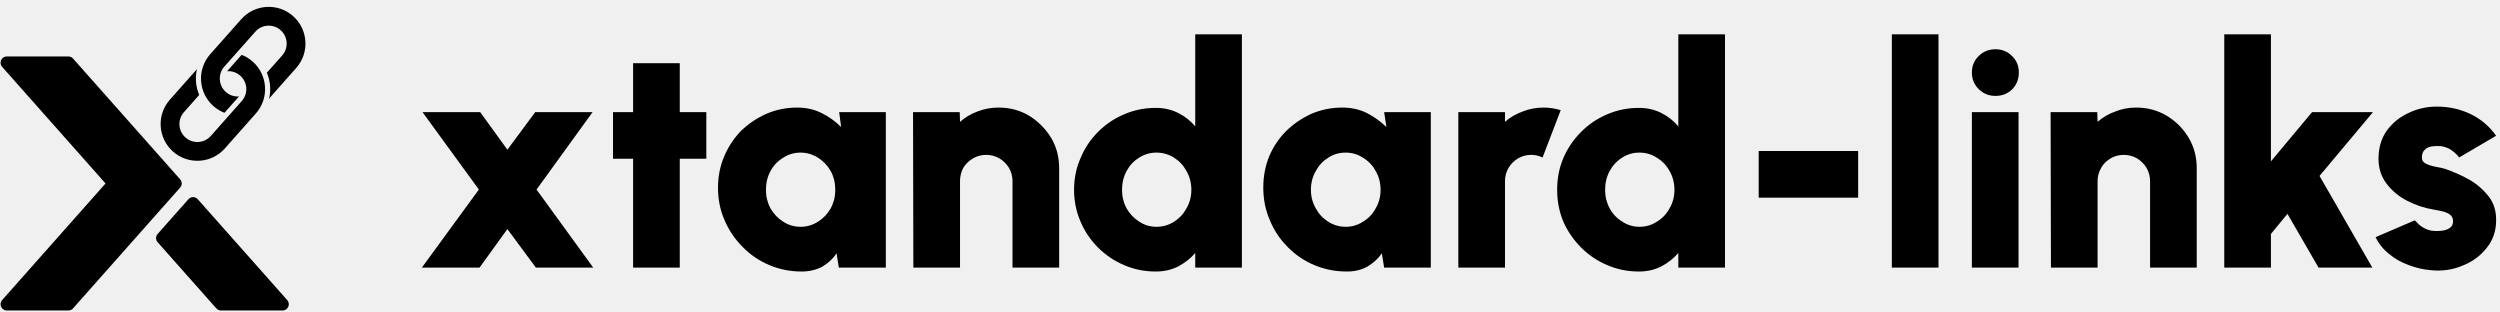
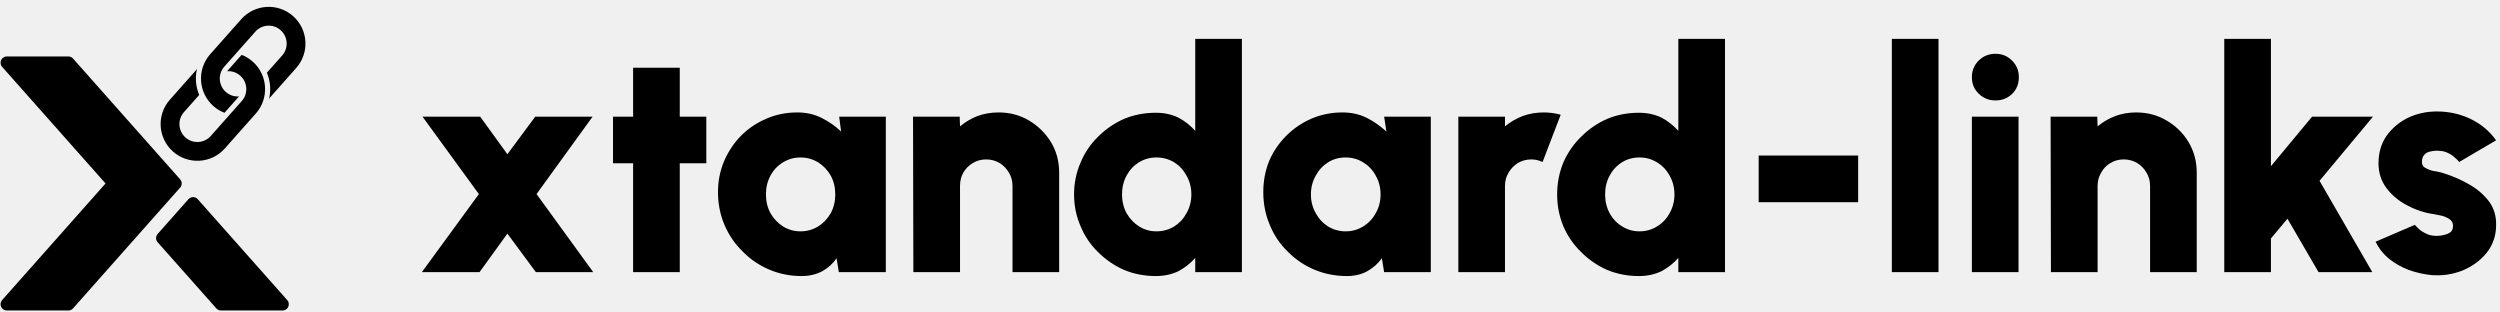
<svg xmlns="http://www.w3.org/2000/svg" viewBox="0 0 771.6 96.0" width="771.6" height="96.0" role="img" aria-label="xtandard-links">
  <defs />
  <g transform="translate(0.0 0.0) scale(0.1758) translate(-280.0 -189.9)">
    <path d="M292.0 300.0L400.0 300.0L588.0 512.0L400.0 724.0L292.0 724.0L480.0 512.0Z" fill="#000000" stroke="#000000" stroke-width="22" stroke-linejoin="round" />
    <path d="M565.0 607.9L619.0 547.0L776.0 724.0L668.0 724.0Z" fill="#000000" stroke="#000000" stroke-width="22" stroke-linejoin="round" />
    <g transform="translate(592.0 446.6) rotate(-48.43)">
      <mask id="h000000-ma" maskUnits="userSpaceOnUse" x="-50" y="-400" width="800" height="800">
        <rect x="-50" y="-400" width="800" height="800" fill="#fff" />
        <g clip-path="url(#h000000-neg)">
          <rect x="110.8" y="-48.0" width="178" height="96" rx="48.0" fill="none" stroke="#000" stroke-width="51" />
        </g>
      </mask>
      <mask id="h000000-mb" maskUnits="userSpaceOnUse" x="-50" y="-400" width="800" height="800">
        <rect x="-50" y="-400" width="800" height="800" fill="#fff" />
        <g clip-path="url(#h000000-pos)">
          <rect x="4.0" y="-48.0" width="178" height="96" rx="48.0" fill="none" stroke="#000" stroke-width="51" />
        </g>
      </mask>
      <clipPath id="h000000-pos">
        <rect x="-50" y="0" width="800" height="400" />
      </clipPath>
      <clipPath id="h000000-neg">
        <rect x="-50" y="-400" width="800" height="400" />
      </clipPath>
      <g mask="url(#h000000-ma)">
        <rect x="4.0" y="-48.0" width="178" height="96" rx="48.0" fill="none" stroke="#000000" stroke-width="33" />
      </g>
      <g mask="url(#h000000-mb)">
        <rect x="110.8" y="-48.0" width="178" height="96" rx="48.0" fill="none" stroke="#000000" stroke-width="33" />
      </g>
    </g>
  </g>
-   <path d="M130.2 82.6 147.8 58.5 130.4 34.6H148.2L156.6 46.2L165.2 34.6H182.9L165.6 58.5L183.1 82.6H165.4L156.6 70.7L148 82.6ZM218 49H209.8V82.6H195.4V49H189.2V34.6H195.4V19.5H209.8V34.6H218ZM259 34.6H273.4V82.6H258.9L258.2 78.2Q256.5 80.7 253.8 82.3Q251 83.8 247.4 83.8Q242.1 83.8 237.4 81.8Q232.7 79.8 229.2 76.2Q225.6 72.6 223.6 67.9Q221.6 63.3 221.6 57.9Q221.6 52.8 223.5 48.3Q225.4 43.8 228.7 40.4Q232.1 37.1 236.6 35.1Q241 33.2 246.1 33.2Q250.2 33.2 253.6 34.9Q257 36.6 259.6 39.2ZM247.1 70Q250 70 252.5 68.4Q254.9 66.9 256.4 64.3Q257.8 61.7 257.8 58.6Q257.8 55.4 256.4 52.8Q254.9 50.2 252.5 48.7Q250 47.1 247.1 47.1Q244.1 47.1 241.7 48.7Q239.2 50.2 237.8 52.8Q236.4 55.4 236.4 58.6Q236.4 61.7 237.8 64.3Q239.3 66.9 241.7 68.4Q244.1 70 247.1 70ZM326.9 51.9V82.6H312.5V55.9Q312.5 53.7 311.4 51.8Q310.3 50 308.5 48.9Q306.6 47.8 304.4 47.8Q302.1 47.8 300.3 48.9Q298.4 50 297.3 51.8Q296.3 53.7 296.3 55.9V82.6H281.9L281.8 34.6H296.2L296.3 37.6Q298.7 35.5 301.7 34.4Q304.8 33.2 308.2 33.2Q313.4 33.2 317.6 35.7Q321.8 38.3 324.4 42.5Q326.9 46.7 326.9 51.9ZM368.9 10.6H383.3V82.6H368.9V78.1Q366.7 80.6 363.7 82.2Q360.6 83.8 356.7 83.8Q351.5 83.8 346.9 81.8Q342.4 79.9 338.9 76.4Q335.4 72.9 333.5 68.4Q331.5 63.8 331.5 58.6Q331.5 53.3 333.5 48.8Q335.4 44.2 338.9 40.7Q342.4 37.2 346.9 35.3Q351.5 33.3 356.7 33.3Q360.6 33.3 363.7 34.9Q366.7 36.4 368.9 39ZM356.9 70Q359.9 70 362.4 68.4Q364.8 66.9 366.2 64.3Q367.7 61.7 367.7 58.6Q367.7 55.4 366.2 52.8Q364.8 50.2 362.4 48.7Q359.9 47.1 356.9 47.1Q354 47.1 351.5 48.7Q349.1 50.2 347.7 52.8Q346.3 55.4 346.3 58.6Q346.3 61.7 347.7 64.3Q349.2 66.9 351.6 68.4Q354 70 356.9 70ZM427.2 34.6H441.6V82.6H427.2L426.5 78.2Q424.7 80.7 422 82.3Q419.3 83.8 415.7 83.8Q410.3 83.8 405.6 81.8Q400.9 79.8 397.4 76.2Q393.8 72.6 391.9 67.9Q389.9 63.3 389.9 57.9Q389.9 52.8 391.7 48.3Q393.6 43.8 397 40.4Q400.4 37.1 404.8 35.1Q409.3 33.2 414.3 33.2Q418.5 33.2 421.9 34.9Q425.2 36.6 427.9 39.2ZM415.3 70Q418.3 70 420.7 68.4Q423.2 66.9 424.6 64.3Q426.1 61.7 426.1 58.6Q426.1 55.4 424.6 52.8Q423.2 50.2 420.7 48.7Q418.3 47.1 415.3 47.1Q412.3 47.1 409.9 48.7Q407.5 50.2 406.1 52.8Q404.6 55.4 404.6 58.6Q404.6 61.7 406.1 64.3Q407.5 66.9 409.9 68.4Q412.4 70 415.3 70ZM450.1 82.6 450.1 34.6H464.5L464.5 37.6Q466.9 35.5 470 34.4Q473 33.2 476.5 33.2Q479 33.2 481.7 34L476.1 48.6Q474.4 47.8 472.6 47.8Q470.4 47.8 468.5 48.9Q466.7 50 465.6 51.8Q464.5 53.7 464.5 55.9V82.6ZM518 10.6H532.4V82.6H518V78.1Q515.8 80.6 512.8 82.2Q509.7 83.8 505.8 83.8Q500.6 83.8 496 81.8Q491.5 79.9 488 76.4Q484.5 72.9 482.5 68.4Q480.6 63.8 480.6 58.6Q480.6 53.3 482.5 48.8Q484.5 44.2 488 40.7Q491.5 37.2 496 35.3Q500.6 33.3 505.8 33.3Q509.7 33.3 512.8 34.9Q515.8 36.4 518 39ZM506 70Q509 70 511.4 68.4Q513.9 66.9 515.3 64.3Q516.8 61.7 516.8 58.6Q516.8 55.4 515.3 52.8Q513.9 50.2 511.4 48.7Q509 47.1 506 47.1Q503 47.1 500.6 48.7Q498.2 50.2 496.8 52.8Q495.4 55.4 495.4 58.6Q495.4 61.7 496.8 64.3Q498.2 66.9 500.7 68.4Q503.1 70 506 70ZM542.8 46.6H573.5V61H542.8Z" fill="#000000" />
-   <path d="M583.9 82.6V10.6H598.3V82.6ZM608.6 34.6H623V82.6H608.6ZM615.9 29.6Q612.8 29.6 610.7 27.5Q608.6 25.4 608.6 22.4Q608.6 19.3 610.7 17.3Q612.8 15.2 615.9 15.2Q618.9 15.2 621 17.3Q623.1 19.3 623.1 22.4Q623.1 25.4 621.1 27.5Q619 29.6 615.9 29.6ZM678 51.9V82.6H663.6V55.9Q663.6 53.7 662.5 51.8Q661.4 50 659.6 48.9Q657.7 47.8 655.5 47.8Q653.2 47.8 651.4 48.9Q649.5 50 648.5 51.8Q647.4 53.7 647.4 55.9V82.6H633L632.9 34.6H647.3L647.4 37.6Q649.8 35.5 652.9 34.4Q655.9 33.2 659.3 33.2Q664.5 33.2 668.7 35.7Q673 38.3 675.5 42.5Q678 46.7 678 51.9ZM732.2 82.6H715.6L706 66L700.9 72.2V82.6H686.5V10.6H700.9V49.8L713.6 34.6H732.4L715.9 54.3ZM750.4 83.4Q746.7 83.1 743.4 81.8Q740 80.6 737.4 78.4Q734.7 76.3 733.2 73.2L745.3 68Q745.8 68.5 746.6 69.3Q747.5 70.1 748.8 70.7Q750.1 71.3 752 71.3Q753.3 71.3 754.4 71.1Q755.6 70.8 756.4 70.1Q757.1 69.5 757.1 68.3Q757.1 66.9 756.1 66.2Q755.1 65.5 753.7 65.2Q752.4 64.9 751.2 64.7Q746.9 64 743 62Q739.1 60 736.6 56.7Q734.1 53.4 734.1 49Q734.1 44 736.6 40.4Q739.2 36.8 743.3 34.9Q747.4 32.9 752.1 32.9Q757.7 32.9 762.5 35.2Q767.3 37.5 770.4 41.9L759 48.6Q758.5 47.9 757.6 47.1Q756.8 46.4 755.7 45.8Q754.6 45.3 753.4 45.1Q751.7 45 750.4 45.2Q749 45.5 748.3 46.3Q747.5 47.1 747.5 48.6Q747.5 50 748.9 50.6Q750.2 51.2 751.9 51.5Q753.6 51.8 754.6 52.1Q758.7 53.5 762.4 55.6Q766 57.8 768.3 60.9Q770.5 63.9 770.4 68.1Q770.4 72.9 767.5 76.5Q764.6 80.2 760 82Q755.5 83.9 750.4 83.4Z" fill="#000000" />
+   <path d="M130.2 84 147.8 59.9 130.4 36H148.2L156.6 47.6L165.2 36H182.9L165.6 59.9L183.1 84H165.4L156.6 72.1L148 84ZM218 50.4H209.8V84H195.4V50.4H189.2V36H195.4V20.9H209.8V36H218ZM259 36H273.4V84H258.9L258.2 79.7Q256.5 82.2 253.8 83.7Q251 85.2 247.4 85.2Q242.1 85.2 237.4 83.2Q232.7 81.2 229.2 77.6Q225.6 74.1 223.6 69.4Q221.6 64.7 221.6 59.3Q221.6 54.2 223.5 49.7Q225.4 45.3 228.7 41.9Q232.1 38.5 236.6 36.6Q241 34.7 246.1 34.7Q250.2 34.7 253.6 36.4Q257 38.1 259.6 40.6ZM247.1 71.4Q250 71.4 252.5 69.9Q254.9 68.4 256.4 65.8Q257.8 63.2 257.8 60Q257.8 56.8 256.4 54.2Q254.9 51.6 252.5 50.1Q250 48.6 247.1 48.6Q244.1 48.6 241.7 50.1Q239.2 51.6 237.8 54.2Q236.4 56.8 236.4 60Q236.4 63.2 237.8 65.8Q239.3 68.4 241.7 69.9Q244.1 71.4 247.1 71.4ZM326.9 53.3V84H312.5V57.4Q312.5 55.1 311.4 53.3Q310.3 51.4 308.5 50.3Q306.6 49.2 304.4 49.2Q302.1 49.2 300.3 50.3Q298.4 51.4 297.3 53.3Q296.3 55.1 296.3 57.4V84H281.9L281.8 36H296.2L296.3 39Q298.7 37 301.7 35.8Q304.8 34.7 308.2 34.7Q313.4 34.7 317.6 37.2Q321.8 39.7 324.4 43.9Q326.9 48.1 326.9 53.3ZM368.9 12H383.3V84H368.9V79.6Q366.7 82.1 363.7 83.7Q360.6 85.2 356.7 85.2Q351.5 85.2 346.9 83.3Q342.4 81.3 338.9 77.8Q335.4 74.4 333.5 69.8Q331.5 65.2 331.5 60Q331.5 54.8 333.5 50.2Q335.4 45.6 338.9 42.2Q342.4 38.7 346.9 36.7Q351.5 34.8 356.7 34.8Q360.6 34.8 363.7 36.3Q366.7 37.9 368.9 40.4ZM356.9 71.4Q359.9 71.4 362.4 69.9Q364.8 68.4 366.2 65.8Q367.7 63.2 367.7 60Q367.7 56.8 366.2 54.2Q364.8 51.6 362.4 50.1Q359.9 48.6 356.9 48.6Q354 48.6 351.5 50.1Q349.1 51.6 347.7 54.2Q346.3 56.8 346.3 60Q346.3 63.2 347.7 65.8Q349.2 68.4 351.6 69.9Q354 71.4 356.9 71.4ZM427.2 36H441.6V84H427.2L426.5 79.7Q424.7 82.2 422 83.7Q419.3 85.2 415.7 85.2Q410.3 85.2 405.6 83.2Q400.9 81.2 397.4 77.6Q393.8 74.1 391.9 69.4Q389.9 64.7 389.9 59.3Q389.9 54.2 391.7 49.7Q393.6 45.3 397 41.9Q400.4 38.5 404.8 36.6Q409.3 34.7 414.3 34.7Q418.5 34.7 421.9 36.4Q425.2 38.1 427.9 40.6ZM415.3 71.4Q418.3 71.4 420.7 69.9Q423.2 68.4 424.6 65.8Q426.1 63.2 426.1 60Q426.1 56.8 424.6 54.2Q423.2 51.6 420.7 50.1Q418.3 48.6 415.3 48.6Q412.3 48.6 409.9 50.1Q407.5 51.6 406.1 54.2Q404.6 56.8 404.6 60Q404.6 63.2 406.1 65.8Q407.5 68.4 409.9 69.9Q412.4 71.4 415.3 71.4ZM450.1 84 450.1 36H464.5L464.5 39Q466.9 37 470 35.8Q473 34.7 476.5 34.7Q479 34.7 481.7 35.4L476.1 50Q474.4 49.2 472.6 49.2Q470.4 49.2 468.5 50.3Q466.7 51.4 465.6 53.3Q464.5 55.1 464.5 57.4V84ZM518 12H532.4V84H518V79.6Q515.8 82.1 512.8 83.7Q509.7 85.2 505.8 85.2Q500.6 85.2 496 83.3Q491.5 81.3 488 77.8Q484.5 74.4 482.5 69.8Q480.6 65.2 480.6 60Q480.6 54.8 482.5 50.2Q484.5 45.6 488 42.2Q491.5 38.7 496 36.7Q500.6 34.8 505.8 34.8Q509.7 34.8 512.8 36.3Q515.8 37.9 518 40.4ZM506 71.4Q509 71.4 511.4 69.9Q513.9 68.4 515.3 65.8Q516.8 63.2 516.8 60Q516.8 56.8 515.3 54.2Q513.9 51.6 511.4 50.1Q509 48.6 506 48.6Q503 48.6 500.6 50.1Q498.2 51.6 496.8 54.2Q495.4 56.8 495.4 60Q495.4 63.2 496.8 65.8Q498.2 68.4 500.7 69.9Q503.1 71.4 506 71.4ZM542.8 48H573.5V62.4H542.8Z" fill="#000000" />
+   <path d="M583.9 84V12H598.3V84ZM608.6 36H623V84H608.6ZM615.9 31Q612.8 31 610.7 28.9Q608.6 26.9 608.6 23.8Q608.6 20.8 610.7 18.7Q612.8 16.6 615.9 16.6Q618.9 16.6 621 18.7Q623.1 20.8 623.1 23.8Q623.1 26.9 621.1 28.9Q619 31 615.9 31ZM678 53.3V84H663.6V57.4Q663.6 55.1 662.5 53.3Q661.4 51.4 659.6 50.3Q657.7 49.2 655.5 49.2Q653.2 49.2 651.4 50.3Q649.5 51.4 648.5 53.3Q647.4 55.1 647.4 57.4V84H633L632.9 36H647.3L647.4 39Q649.8 37 652.9 35.8Q655.9 34.7 659.3 34.7Q664.5 34.7 668.7 37.2Q673 39.7 675.5 43.9Q678 48.1 678 53.3ZM732.2 84H715.6L706 67.5L700.9 73.6V84H686.5V12H700.9V51.3L713.6 36H732.4L715.9 55.8ZM750.4 84.9Q746.7 84.5 743.4 83.3Q740 82 737.4 79.9Q734.7 77.7 733.2 74.6L745.3 69.4Q745.8 69.9 746.6 70.7Q747.5 71.5 748.8 72.1Q750.1 72.8 752 72.8Q753.3 72.8 754.4 72.5Q755.6 72.2 756.4 71.6Q757.1 70.9 757.1 69.7Q757.1 68.4 756.1 67.7Q755.1 67 753.7 66.6Q752.4 66.3 751.2 66.1Q746.9 65.5 743 63.4Q739.1 61.4 736.6 58.1Q734.1 54.8 734.1 50.4Q734.1 45.5 736.6 41.9Q739.2 38.3 743.3 36.3Q747.4 34.4 752.1 34.4Q757.7 34.4 762.5 36.7Q767.3 39 770.4 43.3L759 50Q758.5 49.3 757.6 48.6Q756.8 47.8 755.7 47.3Q754.6 46.7 753.4 46.6Q751.7 46.4 750.4 46.7Q749 46.9 748.3 47.7Q747.5 48.5 747.5 50Q747.5 51.4 748.9 52Q750.2 52.7 751.9 52.9Q753.6 53.2 754.6 53.6Q758.7 54.9 762.4 57.1Q766 59.2 768.3 62.3Q770.5 65.4 770.4 69.5Q770.4 74.3 767.5 78Q764.6 81.6 760 83.5Q755.5 85.3 750.4 84.9Z" fill="#000000" />
</svg>
